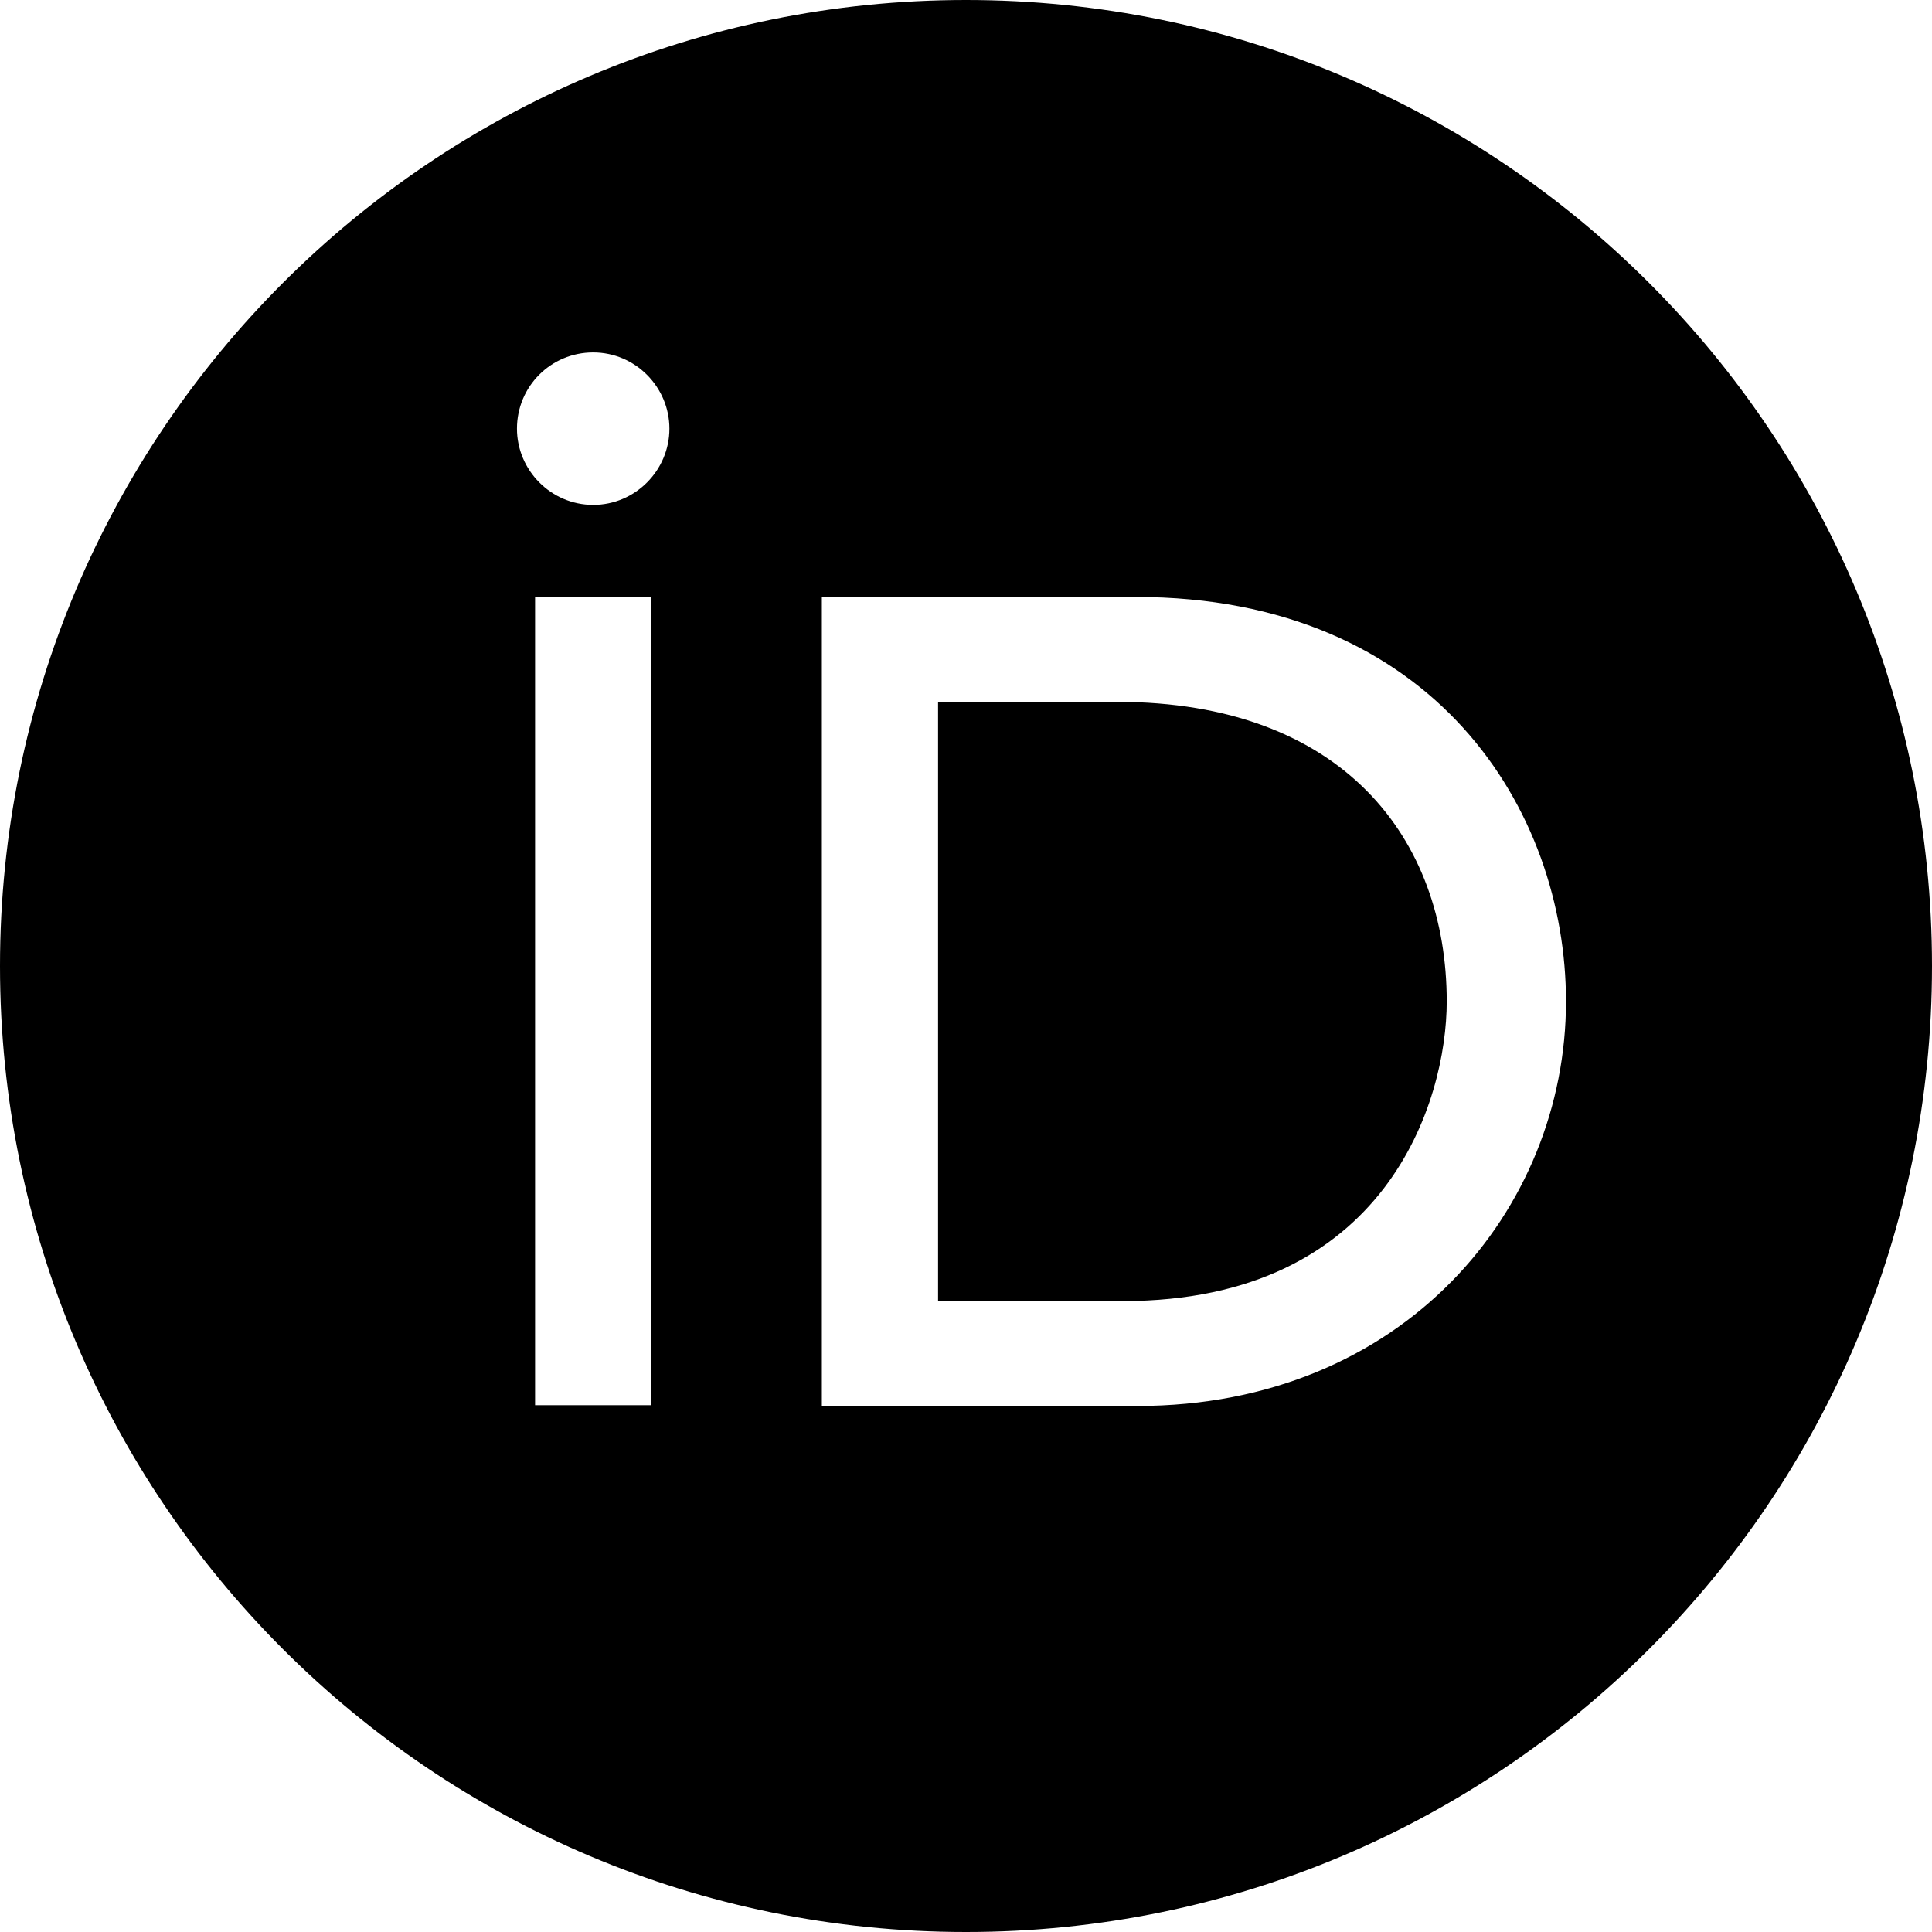
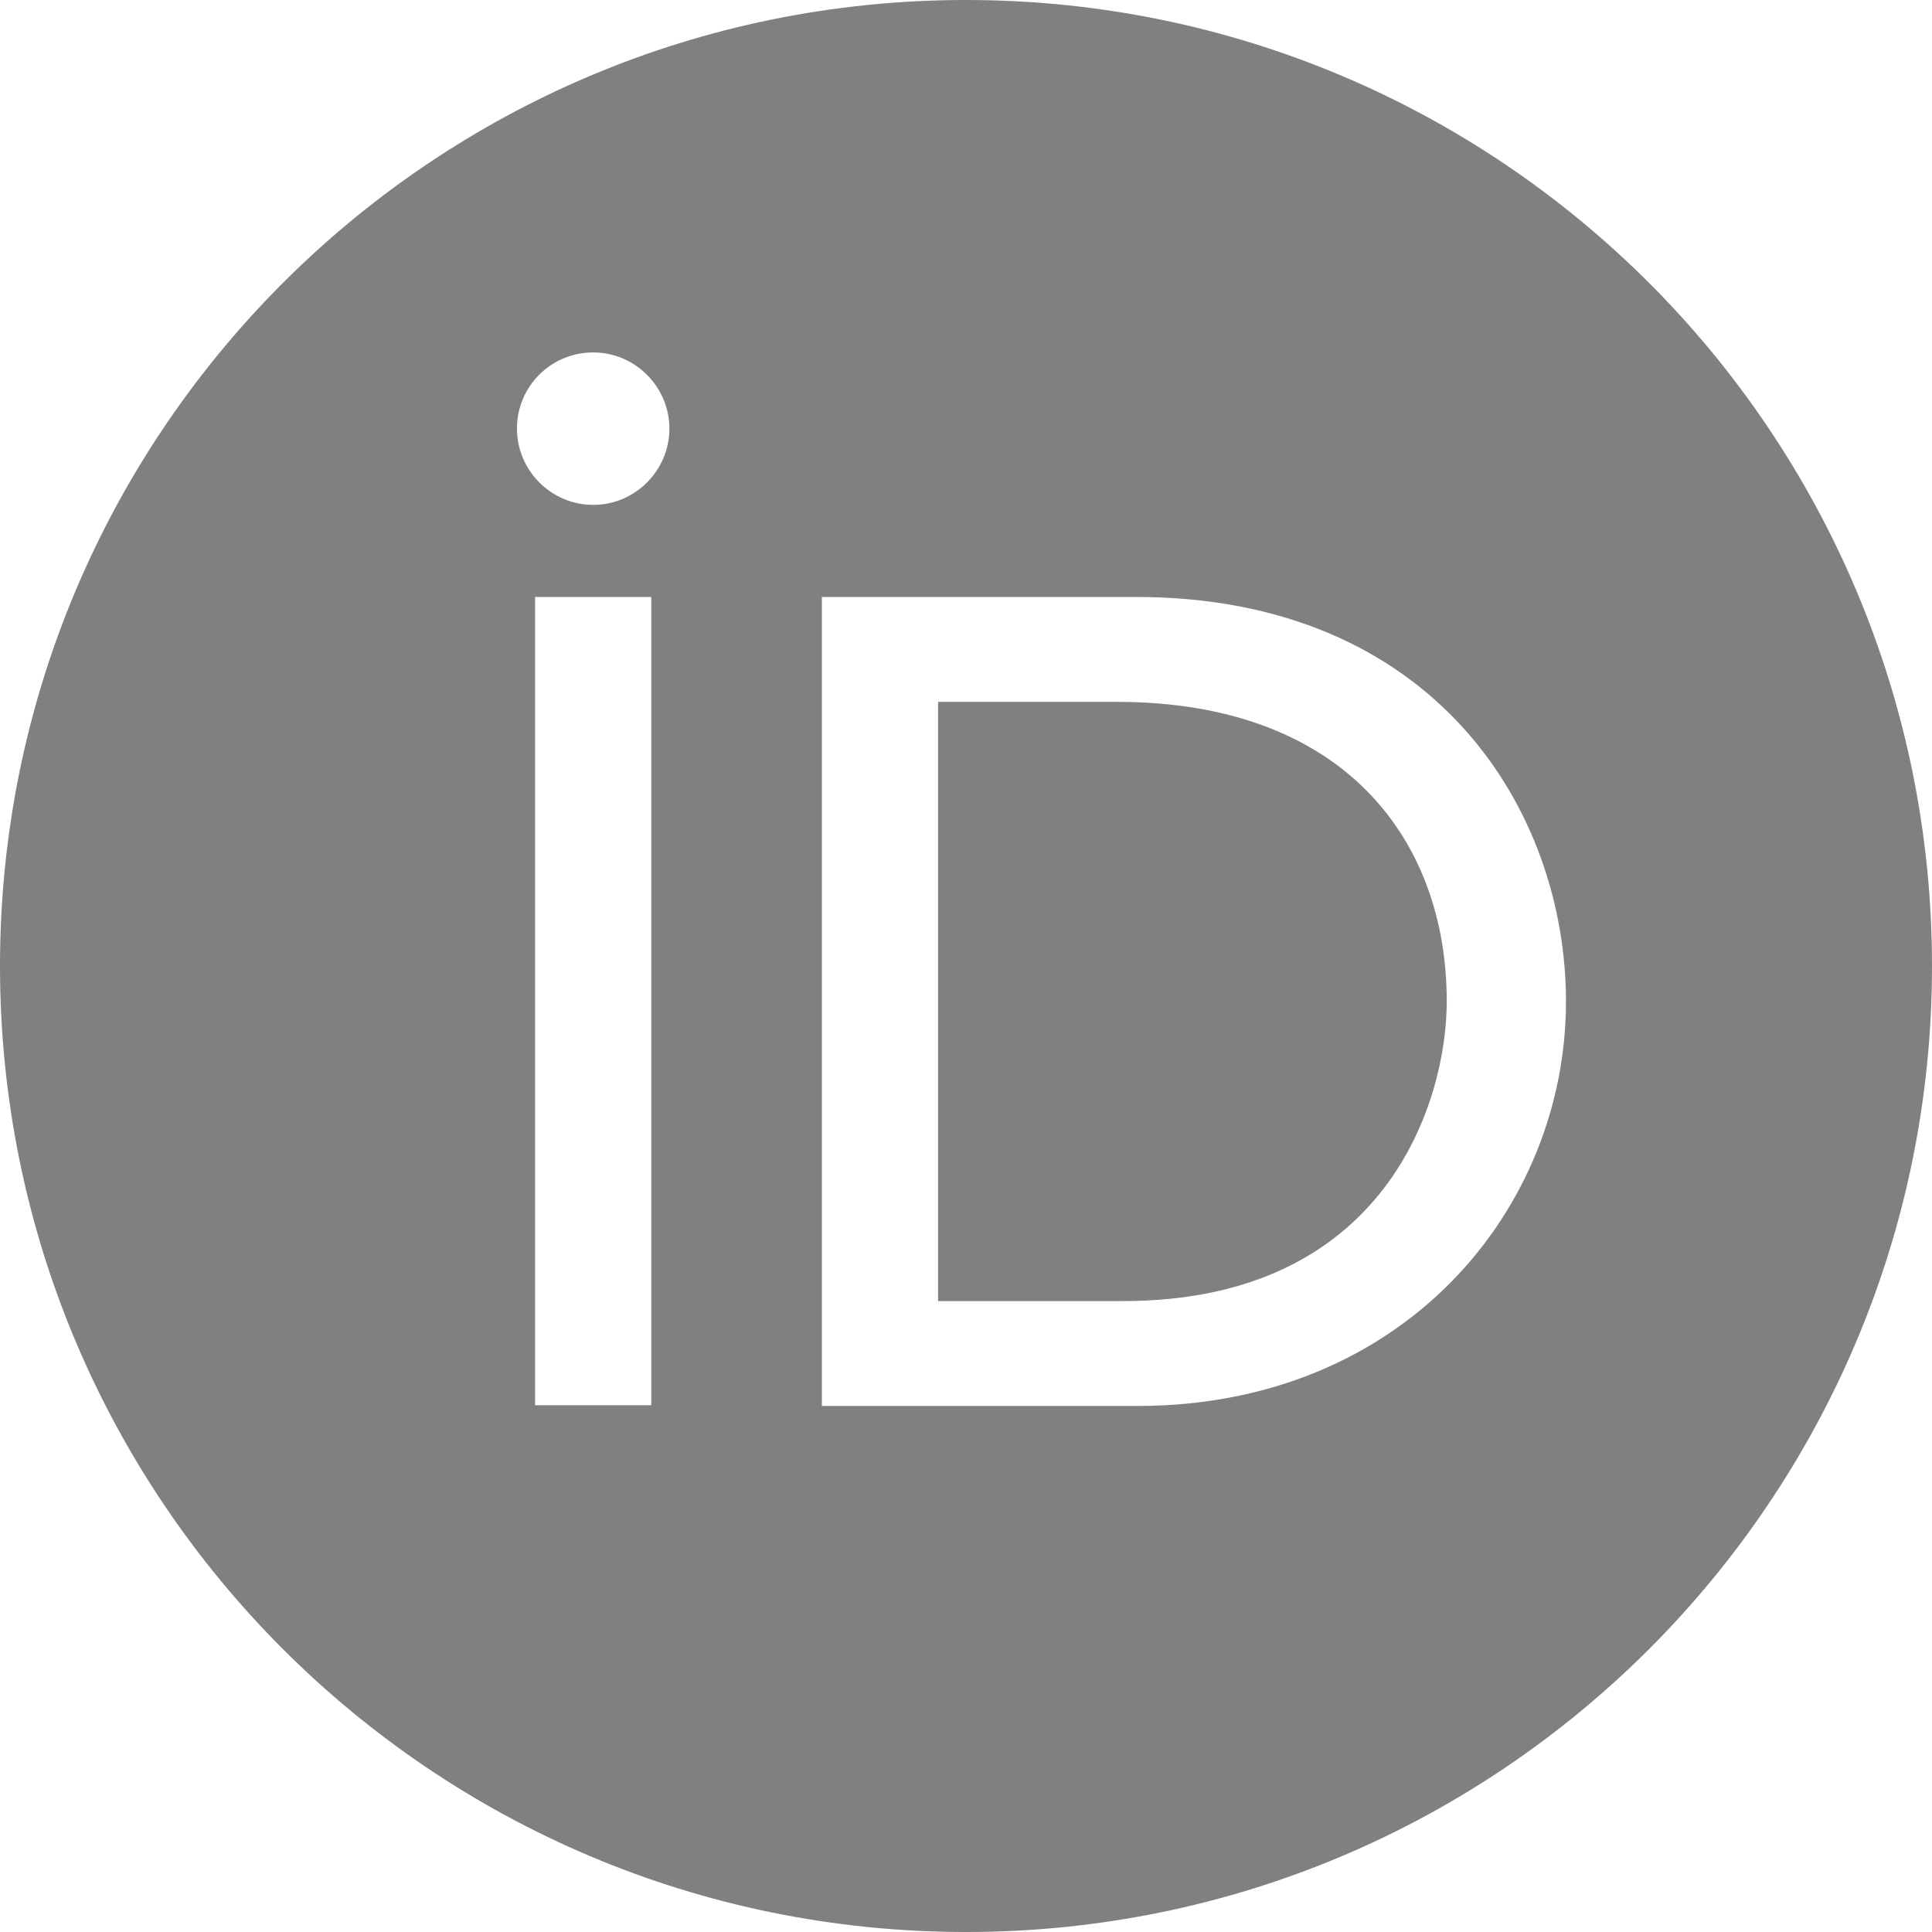
<svg xmlns="http://www.w3.org/2000/svg" viewBox="0 0 256 256">
-   <path fill="currentColor" fill-rule="evenodd" d="M256,128c0,70.7-57.3,128-128,128C57.3,256,0,198.7,0,128C0,57.3,57.3,0,128,0C198.7,0,256,57.3,256,128z M86.3,186.2H70.9V79.1h15.4v48.4V186.2z M108.9,79.1h41.6c39.6,0,57,28.3,57,53.6c0,27.5-21.5,53.6-56.8,53.6h-41.8V79.1z M124.3,172.4h24.5 c34.9,0,42.9-26.5,42.9-39.7c0-21.5-13.7-39.7-43.7-39.7h-23.7V172.4z M88.7,56.8c0,5.5-4.5,10.1-10.1,10.1c-5.6,0-10.1-4.6-10.1-10.1c0-5.6,4.5-10.1,10.1-10.1 C84.2,46.7,88.7,51.3,88.7,56.8z" />
+   <path fill="#808080" fill-rule="evenodd" d="M256,128c0,70.7-57.3,128-128,128C57.3,256,0,198.7,0,128C0,57.3,57.3,0,128,0C198.7,0,256,57.3,256,128z M86.3,186.2H70.9V79.1h15.4v48.4V186.2z M108.9,79.1h41.6c39.6,0,57,28.3,57,53.6c0,27.5-21.5,53.6-56.8,53.6h-41.8V79.1z M124.3,172.4h24.5 c34.9,0,42.9-26.5,42.9-39.7c0-21.5-13.7-39.7-43.7-39.7h-23.7V172.4z M88.7,56.8c0,5.5-4.5,10.1-10.1,10.1c-5.6,0-10.1-4.6-10.1-10.1c0-5.6,4.5-10.1,10.1-10.1 C84.2,46.7,88.7,51.3,88.7,56.8z" />
</svg>
